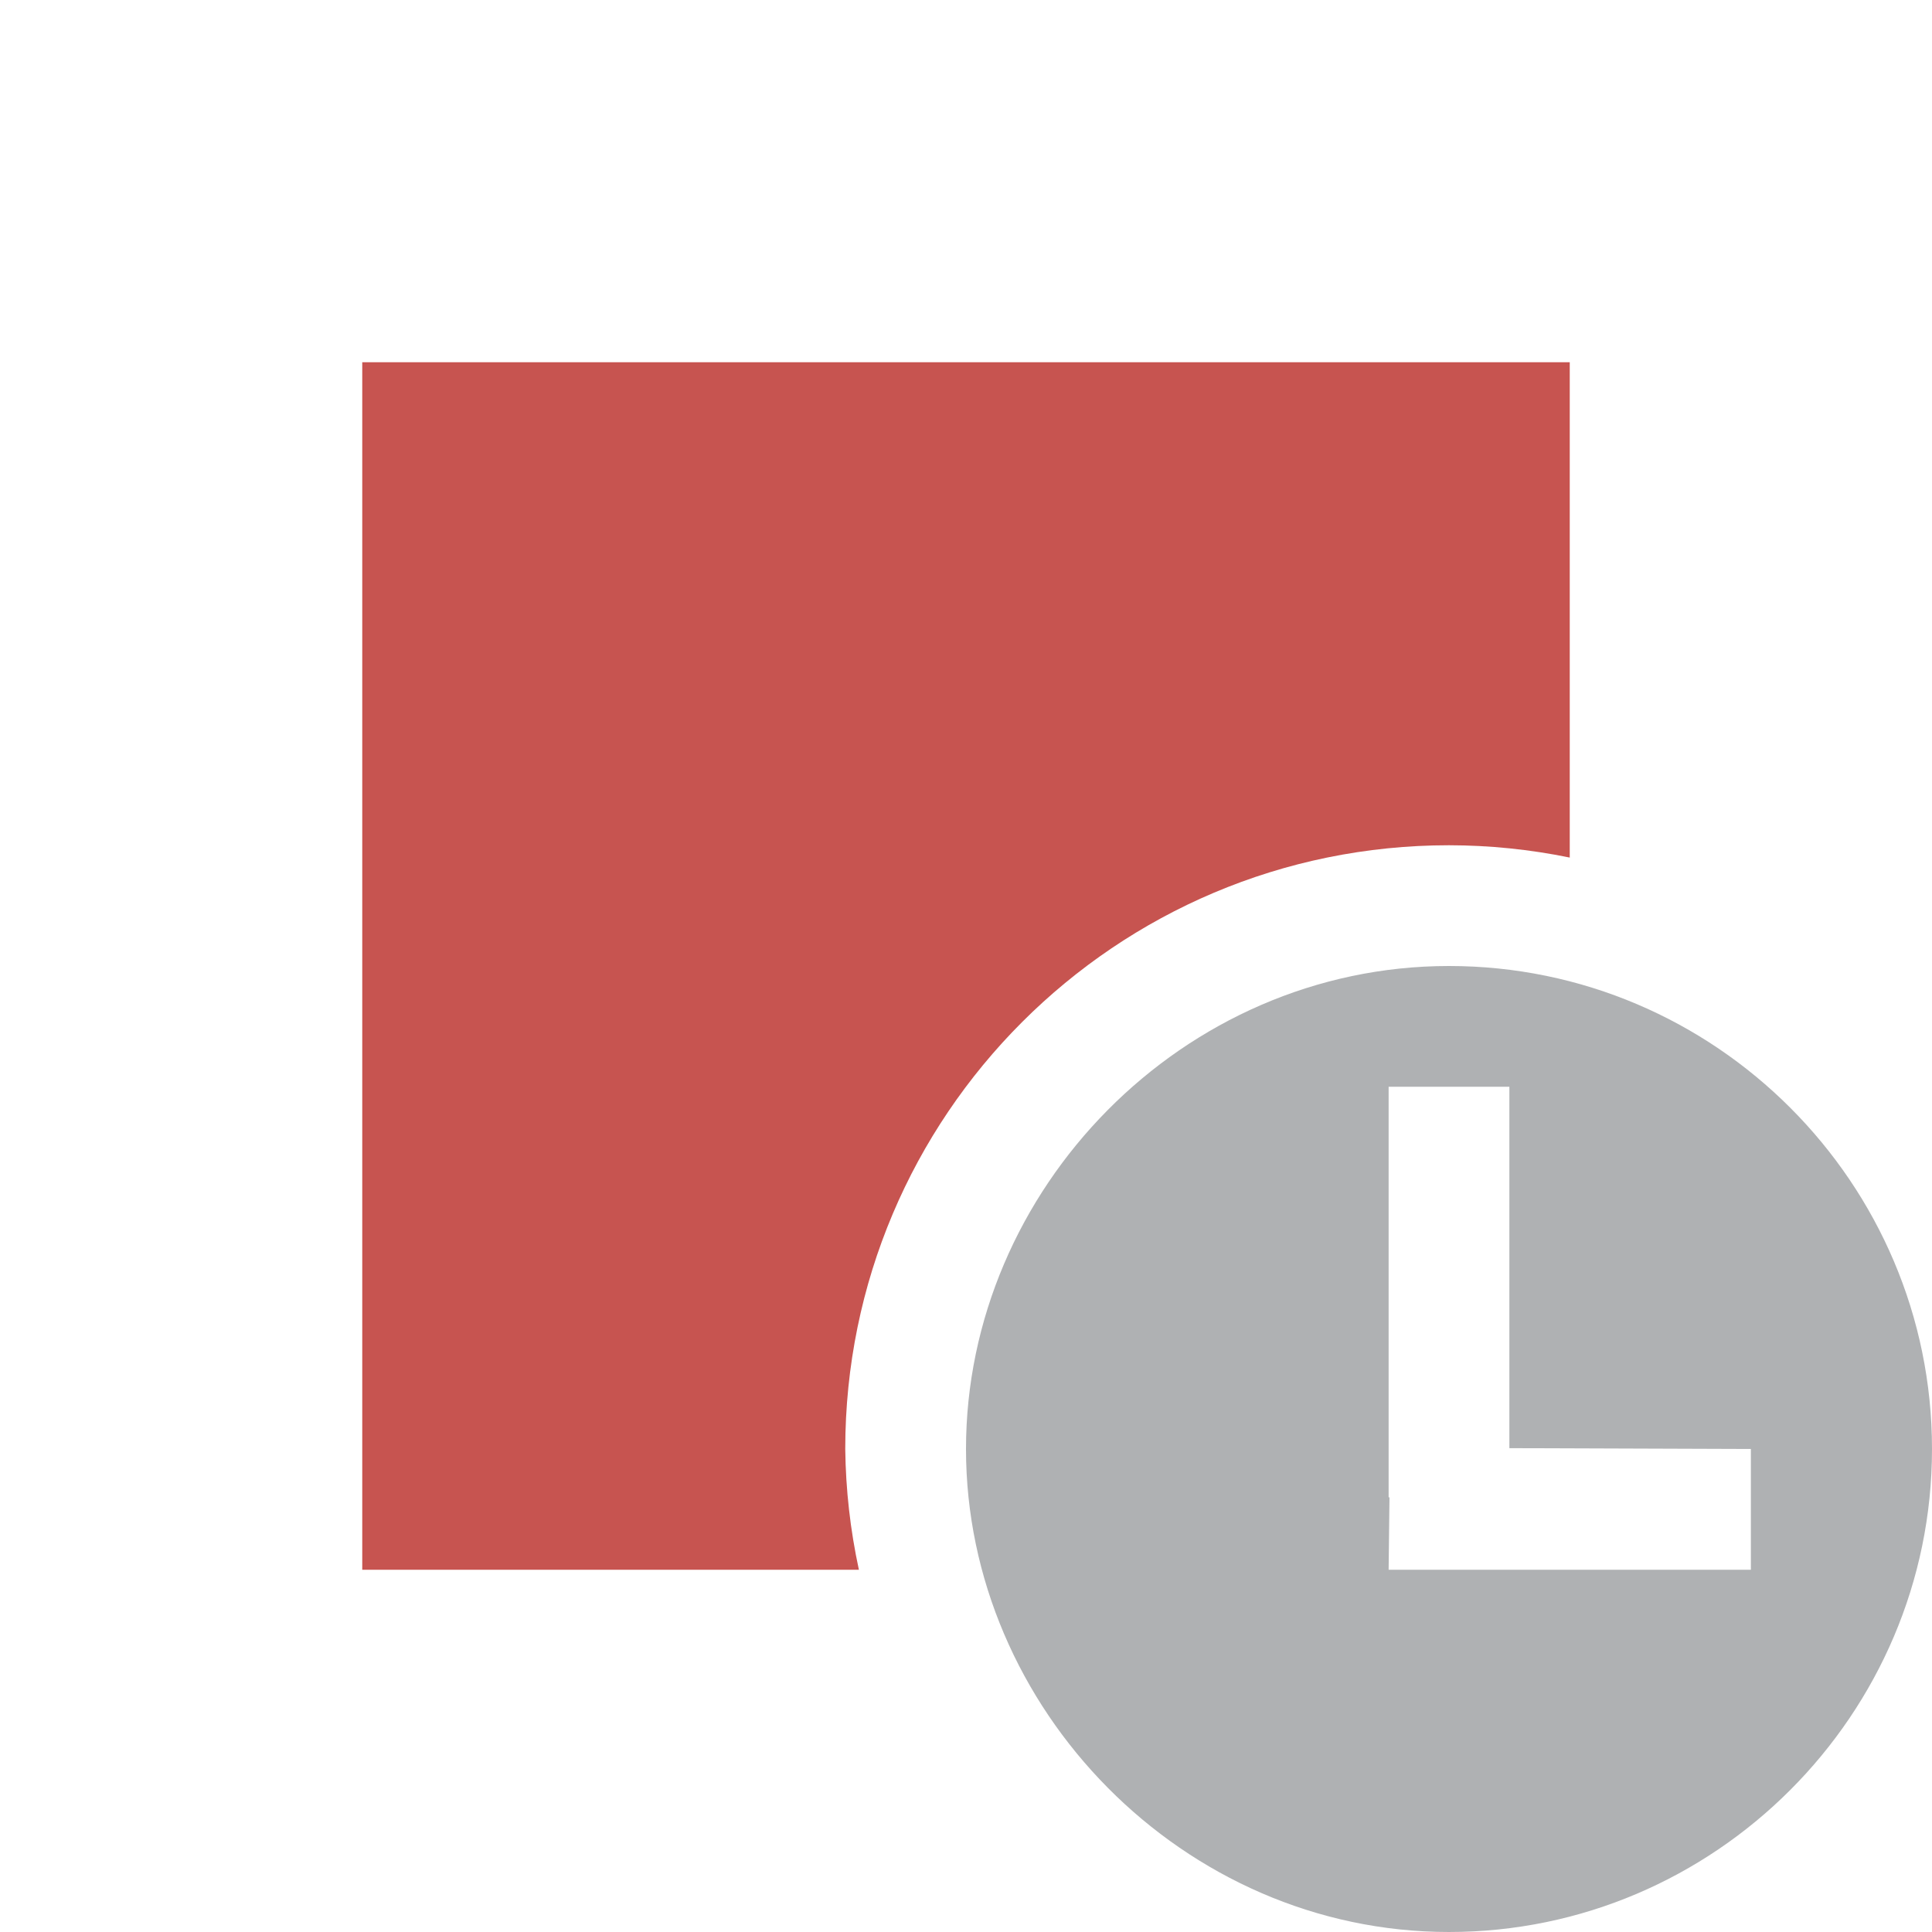
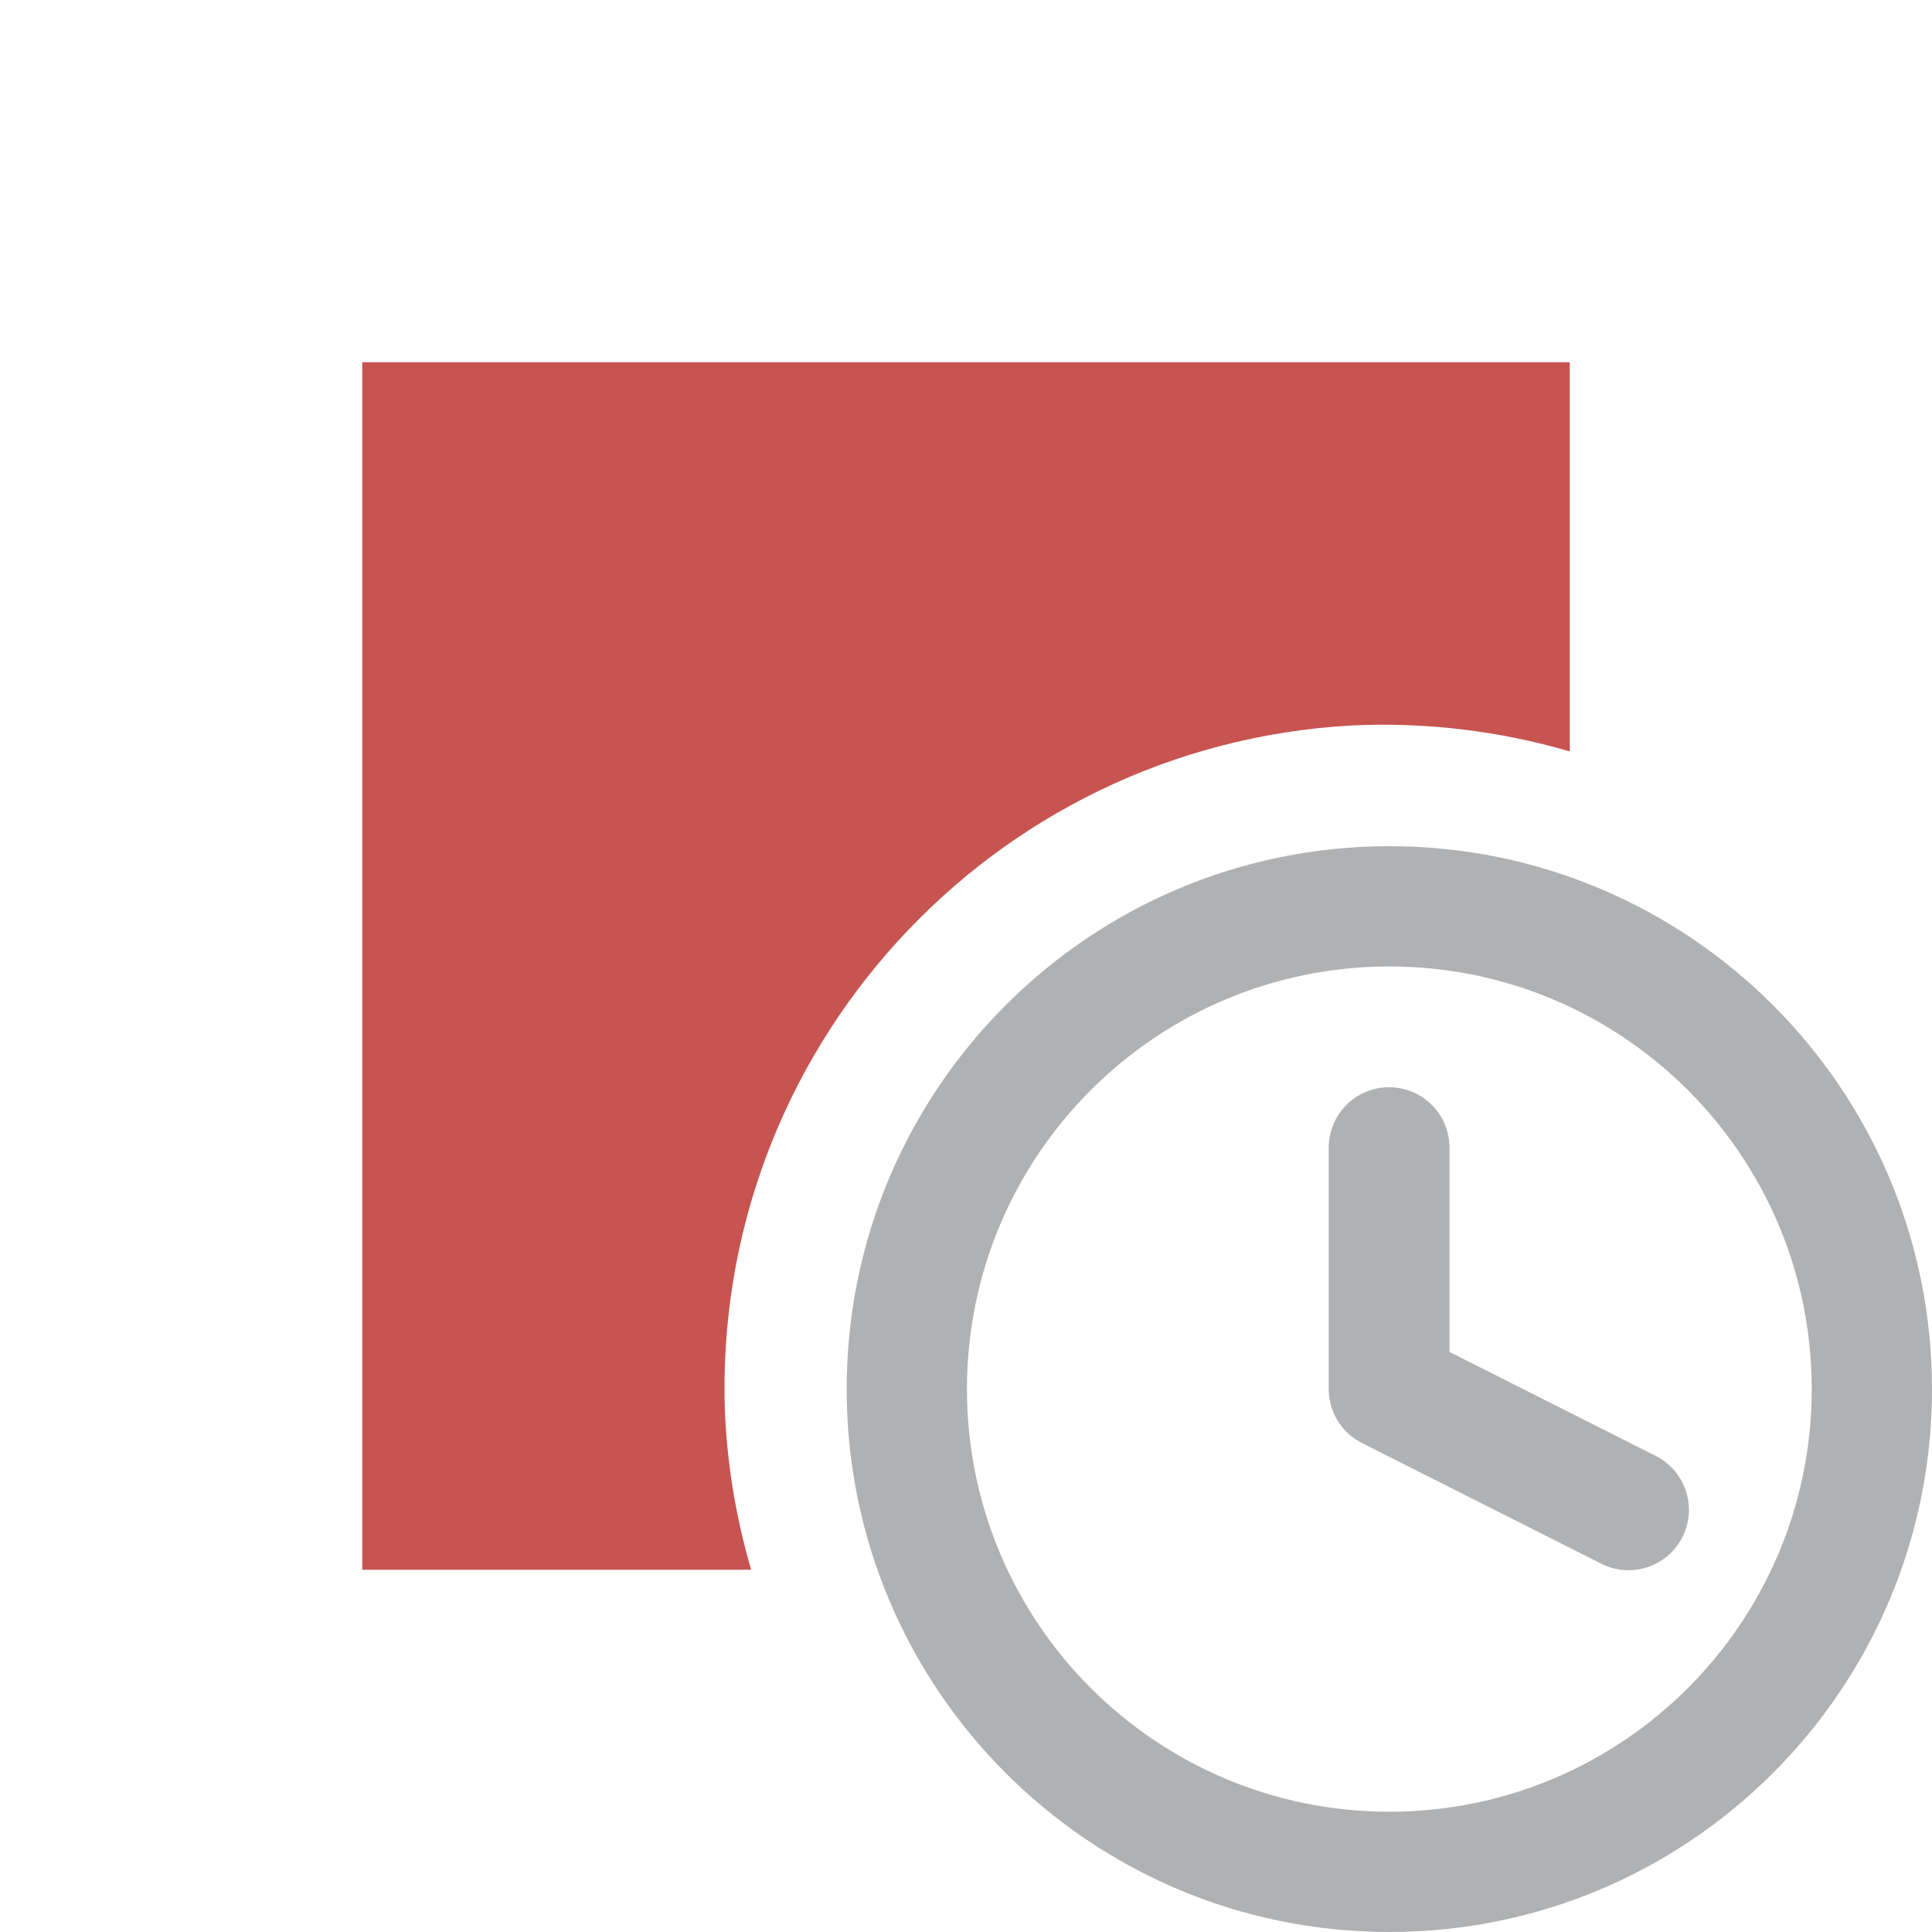
<svg xmlns="http://www.w3.org/2000/svg" width="16" height="16" version="1.1" viewBox="0 0 16 16" xml:space="preserve">
-   <path d="m3 3v10h4.113a5 5 0 0 1-0.113-1 5 5 0 0 1 5-5 5 5 0 0 1 1 0.102v-4.102h-10z" fill="#c75450" />
-   <path d="m12.5 11.993-1e-6 -2.993h-1l1e-6 3.4h0.007l-0.007 0.6h3v-1zm-0.5 4.007c-2.2 0-4-1.85-4-4-1e-7 -2.15 1.794-4 4-4 2.206 1e-7 4 1.8 4 4 0 2.2-1.8 4-4 4z" fill="#afb1b3" />
+   <path d="m3 3v10h3.221a5.5 5.5 0 0 1-0.217-1.295 5.5 5.5 0 0 1 5.189-5.697 5.5 5.5 0 0 1 1.807 0.215v-3.223h-10z" fill="#c75450" />
+   <g transform="translate(.0039002 .0039002)">
+     <path transform="translate(15,-12.5)" d="m-3.5 22v2l1.983 1" fill="none" stroke="#afb1b3" stroke-linecap="round" stroke-linejoin="round" />
+     <path d="m11.502 7.004a4.494 4.496 0 0 0-4.494 4.496 4.494 4.496 0 0 0 4.494 4.496 4.494 4.496 0 0 0 4.494-4.496 4.494 4.496 0 0 0-4.494-4.496zm0 0.996a3.498 3.5 0 0 1 3.498 3.5 3.498 3.5 0 0 1-3.498 3.5 3.498 3.5 0 0 1-3.498-3.5 3.498 3.5 0 0 1 3.498-3.5z" fill="#afb1b3" stroke-width="1.082" />
+   </g>
</svg>
